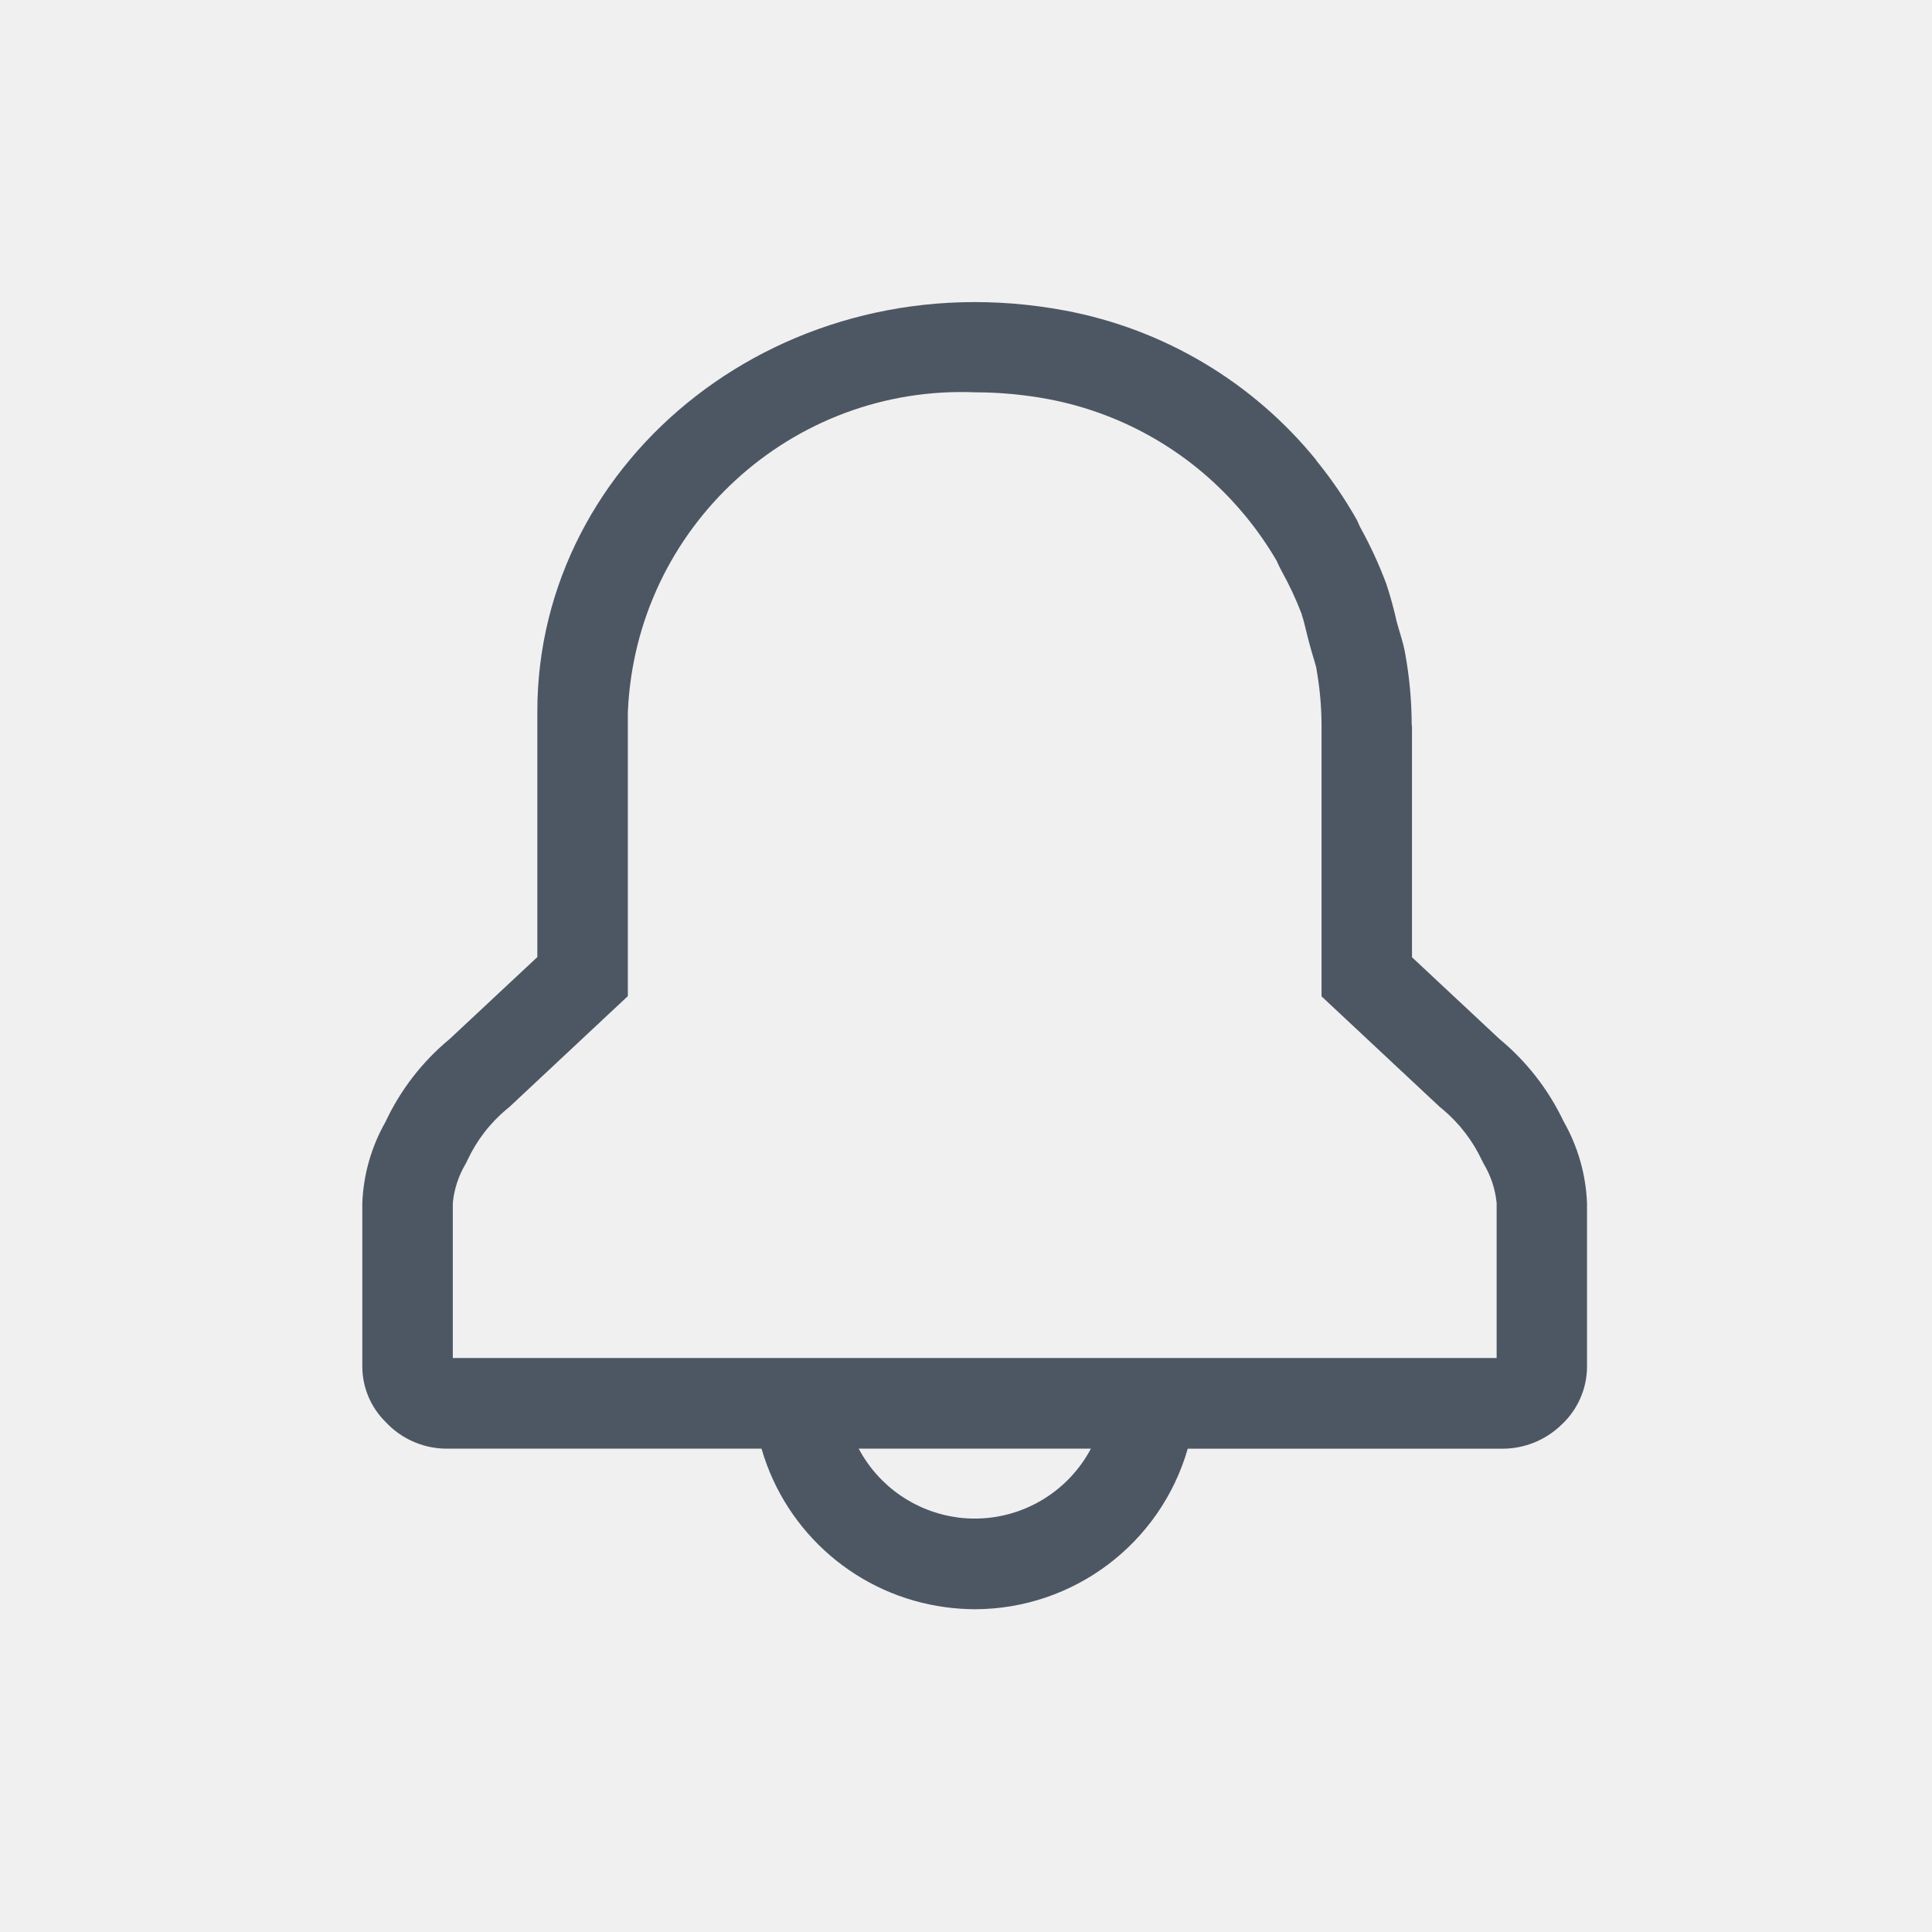
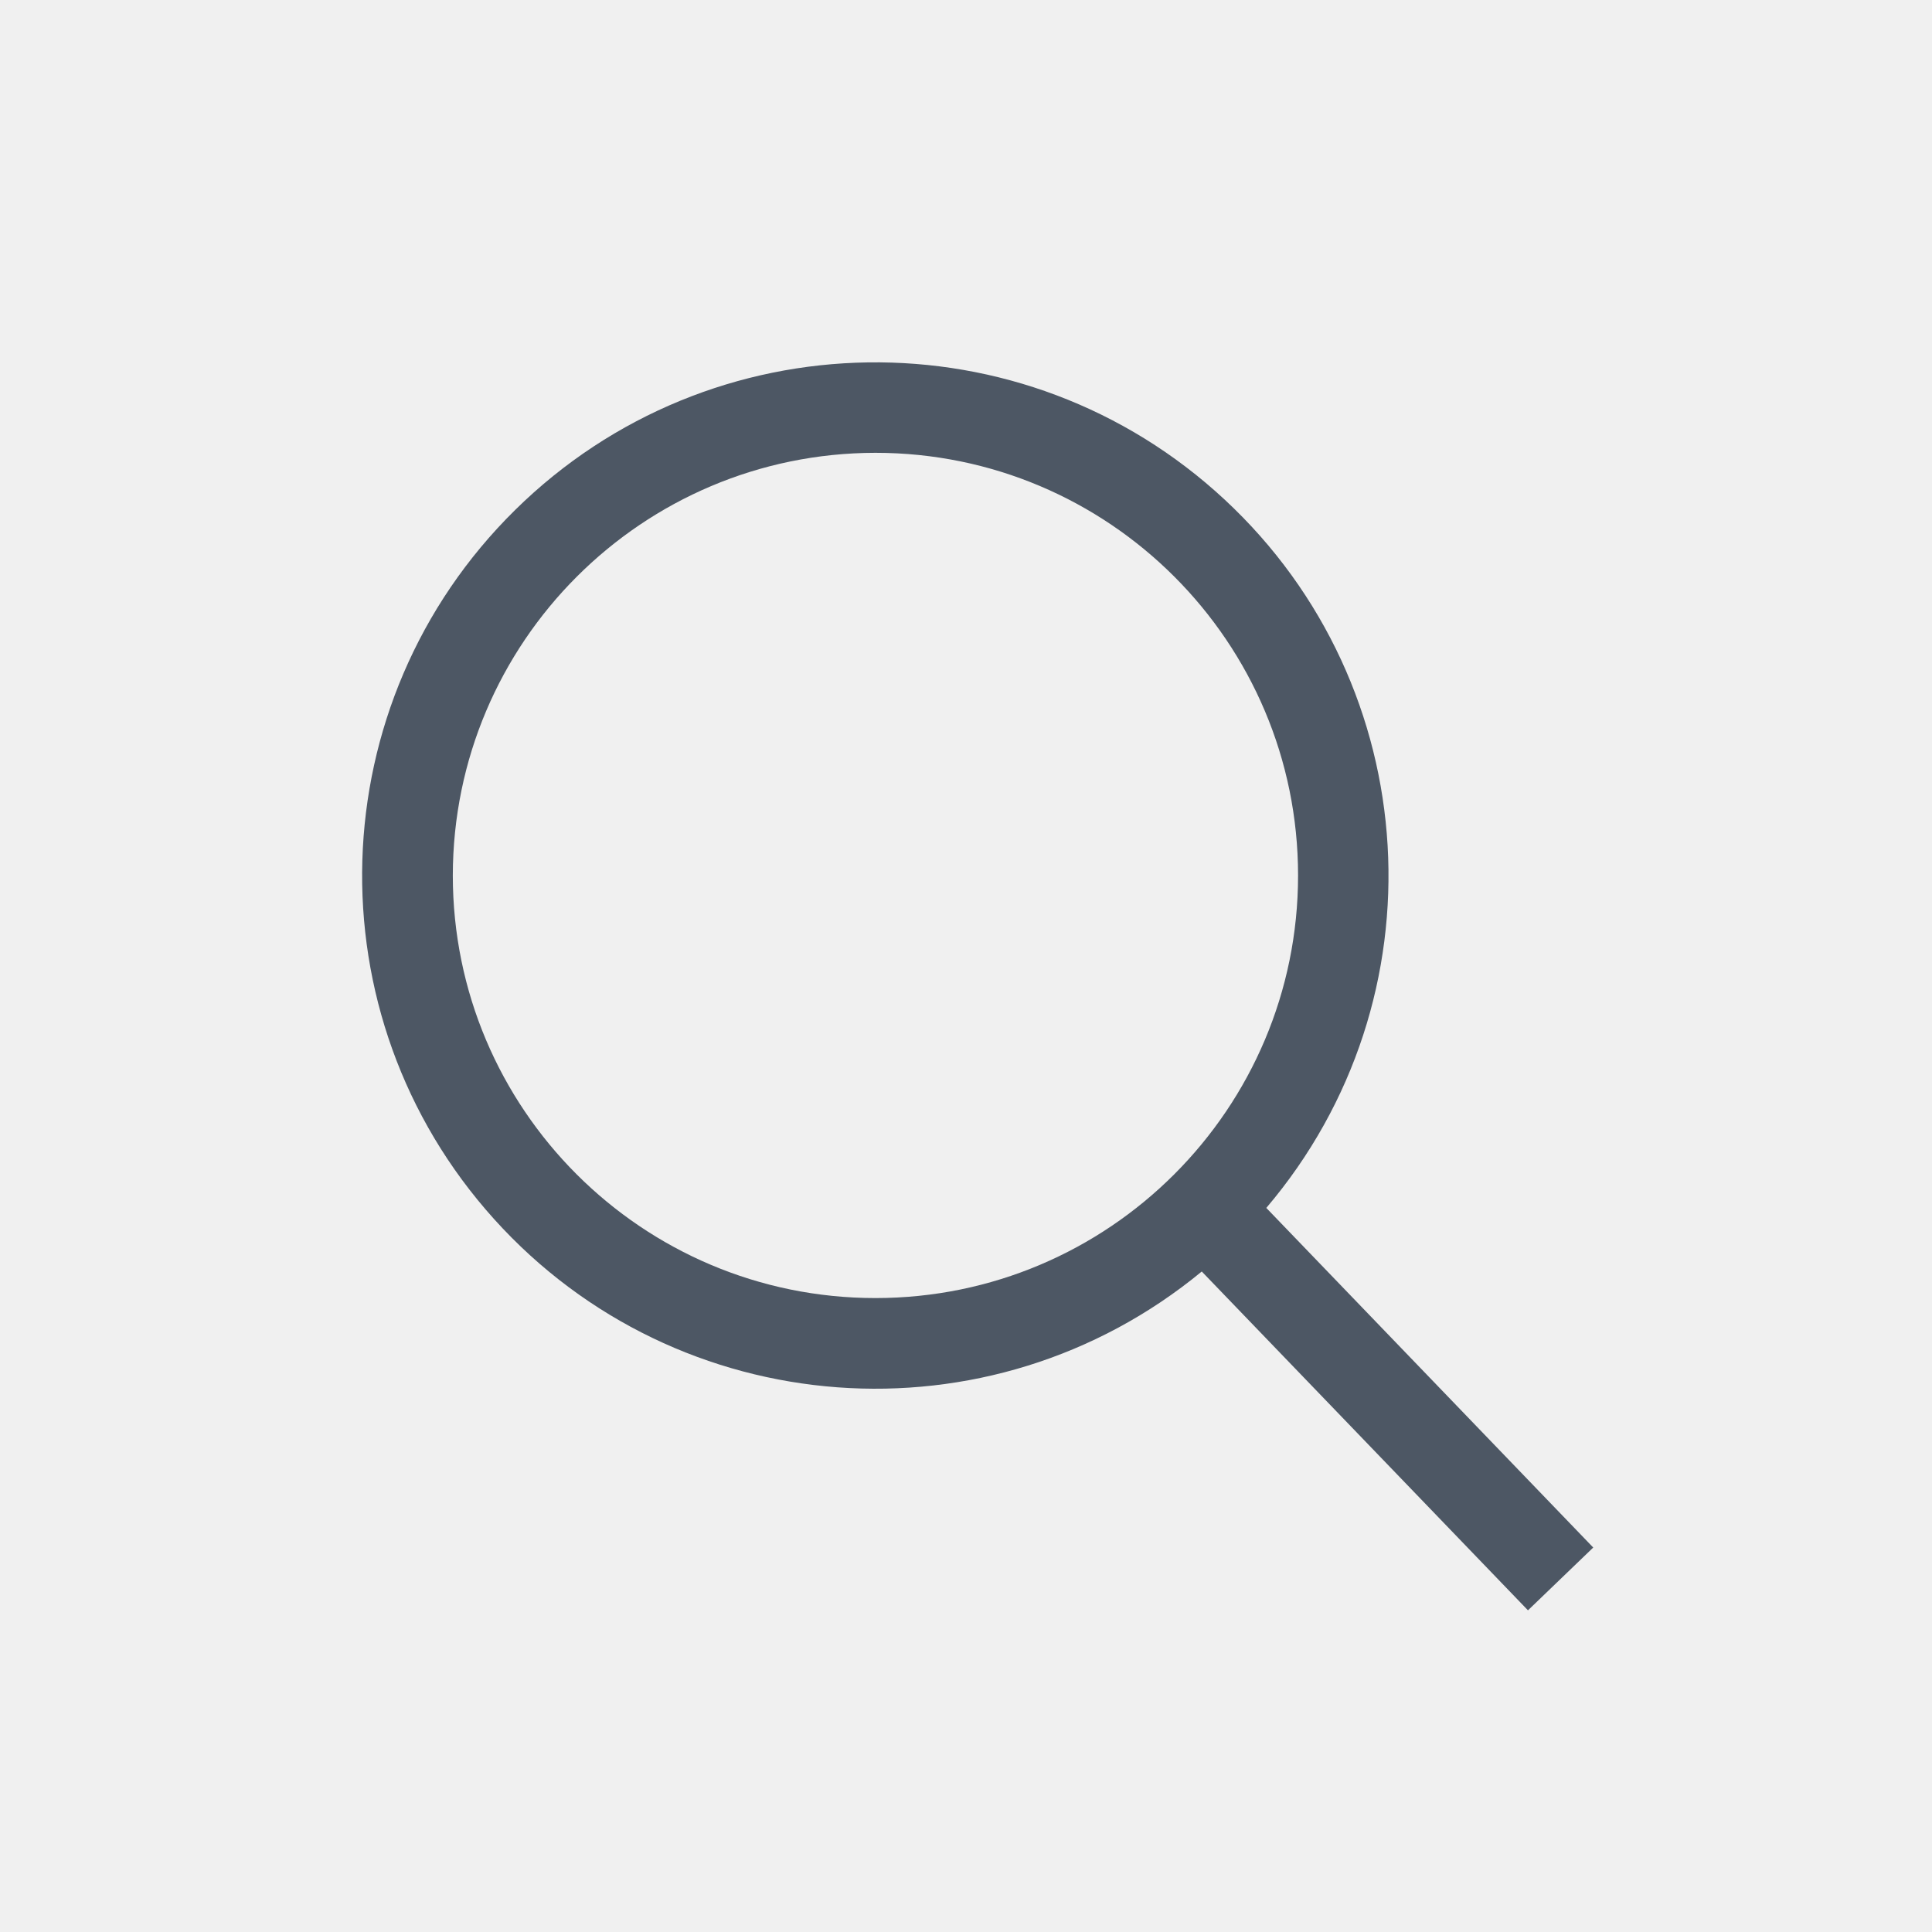
<svg xmlns="http://www.w3.org/2000/svg" width="32" height="32" viewBox="0 0 32 32">
-   <g id="그룹_179919" data-name="그룹 179919" transform="translate(-1716 -1062)">
-     <path id="패스_53815" data-name="패스 53815" d="M0,0H32V32H0Z" transform="translate(1716 1062)" fill="none" />
-     <path id="합치기_30" data-name="합치기 30" d="M2004.665,5310.621a3.68,3.68,0,0,1-3.052-2.627h-5.171a1.384,1.384,0,0,1-1.061-.448,1.291,1.291,0,0,1-.38-.9v-2.718a2.943,2.943,0,0,1,.384-1.346,3.955,3.955,0,0,1,1.065-1.375l1.45-1.355v-4.069c0-4.2,4.086-7.512,8.743-6.639a7.028,7.028,0,0,1,4.156,2.474l0,.005a7.029,7.029,0,0,1,.666.973c.027.048.044.1.071.149a7,7,0,0,1,.425.924,6.281,6.281,0,0,1,.172.626c.047.174.108.342.14.522a6.687,6.687,0,0,1,.109,1.179c0,.015.005.031.005.047v3.812l1.45,1.355a3.989,3.989,0,0,1,1.06,1.362,2.971,2.971,0,0,1,.389,1.355v2.724a1.318,1.318,0,0,1-.425.949,1.4,1.4,0,0,1-.973.395h-5.215a3.677,3.677,0,0,1-3.525,2.659A3.8,3.8,0,0,1,2004.665,5310.621Zm.195-1.487a2.179,2.179,0,0,0,2.209-1.14h-3.846A2.178,2.178,0,0,0,2004.859,5309.133Zm-5.461-13.354v4.719l-1.963,1.837-.04.032a2.456,2.456,0,0,0-.658.858l-.027.053a1.556,1.556,0,0,0-.211.646v2.568h17.289v-2.568a1.565,1.565,0,0,0-.215-.65l-.027-.053a2.483,2.483,0,0,0-.656-.852l-.04-.032-1.962-1.835v-4.386c0-.007,0-.015,0-.023l0-.044v-.044a5.388,5.388,0,0,0-.084-.921l0-.008c-.005-.032-.028-.109-.047-.172s-.044-.145-.067-.233c-.019-.067-.035-.135-.051-.2-.028-.113-.053-.22-.077-.284l0-.01a5.516,5.516,0,0,0-.336-.721c-.036-.067-.063-.124-.08-.166a5.742,5.742,0,0,0-.5-.722l-.047-.056a5.549,5.549,0,0,0-3.225-1.9,6.645,6.645,0,0,0-1.221-.115A5.534,5.534,0,0,0,1999.4,5295.78Z" transform="translate(-273 -4222)" fill="#4d5764" />
+   <g id="그룹_180028" data-name="그룹 180028" transform="translate(-1425 -4545)">
+     <rect id="사각형_110288" data-name="사각형 110288" width="32" height="32" transform="translate(1425 4545)" fill="#fff" opacity="0" />
+     <g id="그룹_180027" data-name="그룹 180027">
+       <rect id="사각형_110289" data-name="사각형 110289" width="24" height="24" transform="translate(1429 4549)" fill="#ff4a4a" opacity="0" />
+       <path id="합치기_27" data-name="합치기 27" d="M13.905,15.06a8.5,8.5,0,1,1,1.069-1.053l5.415,5.625-1.081,1.04ZM1.5,8.5a7,7,0,1,0,7-7A7.008,7.008,0,0,0,1.5,8.5Z" transform="translate(1431 4551)" fill="#4d5764" />
+     </g>
  </g>
</svg>
